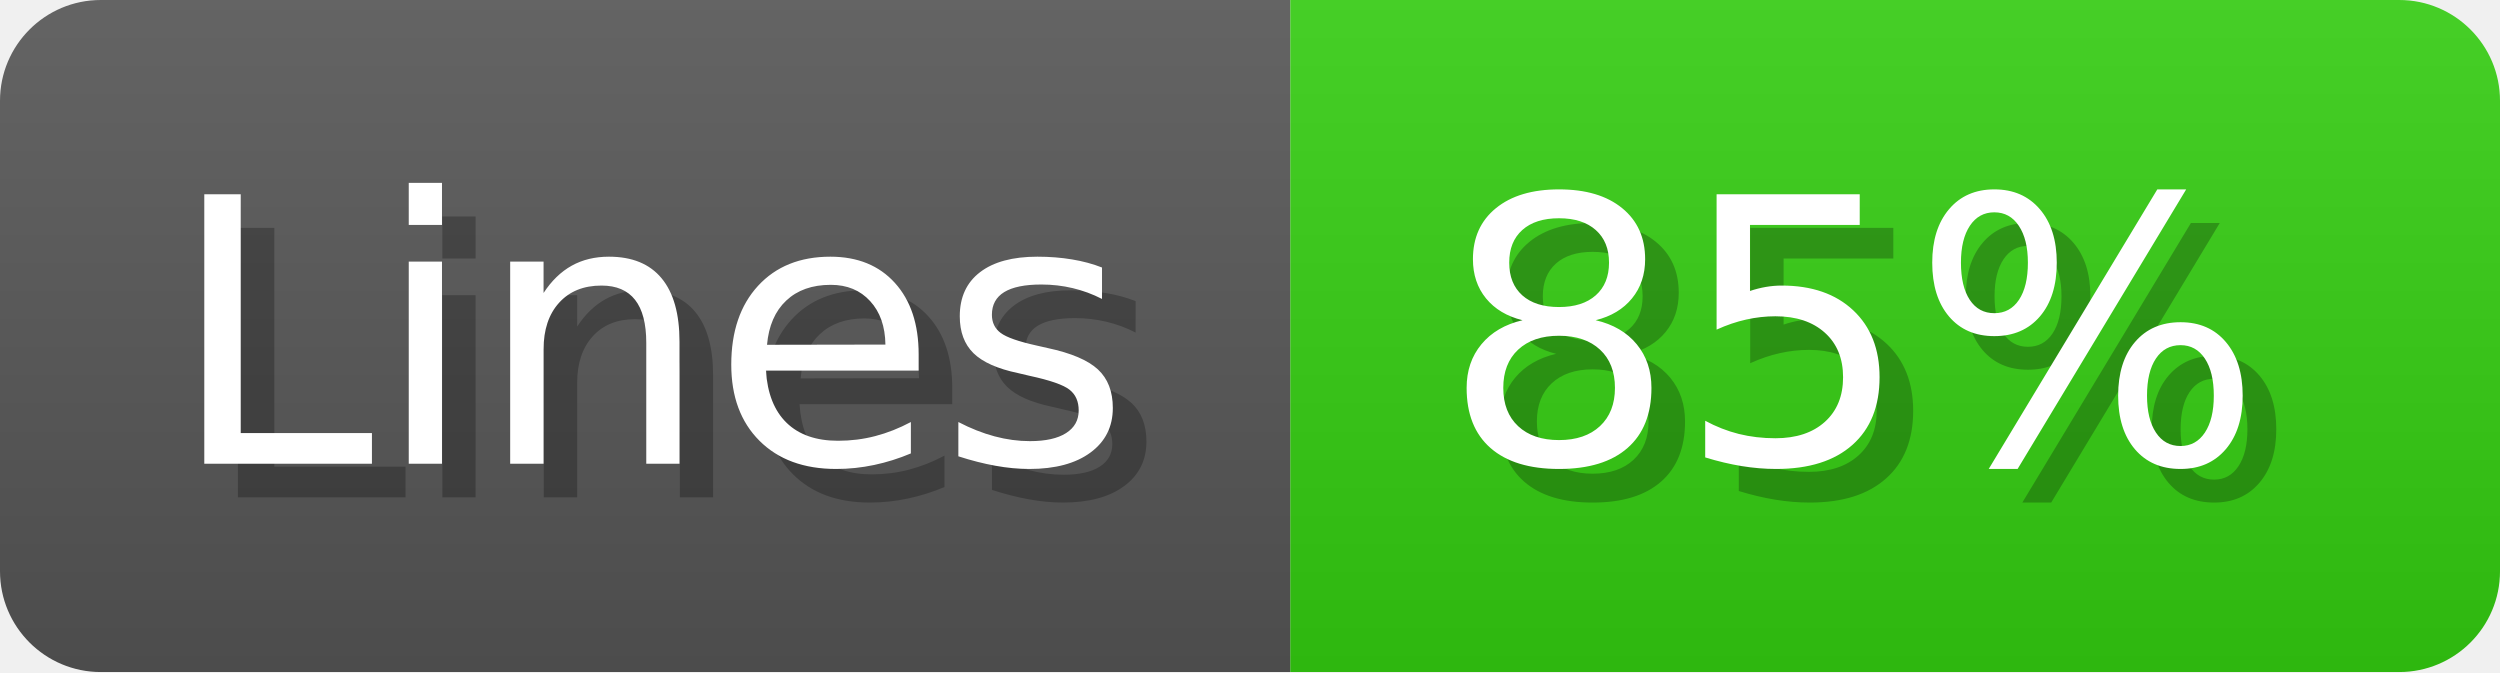
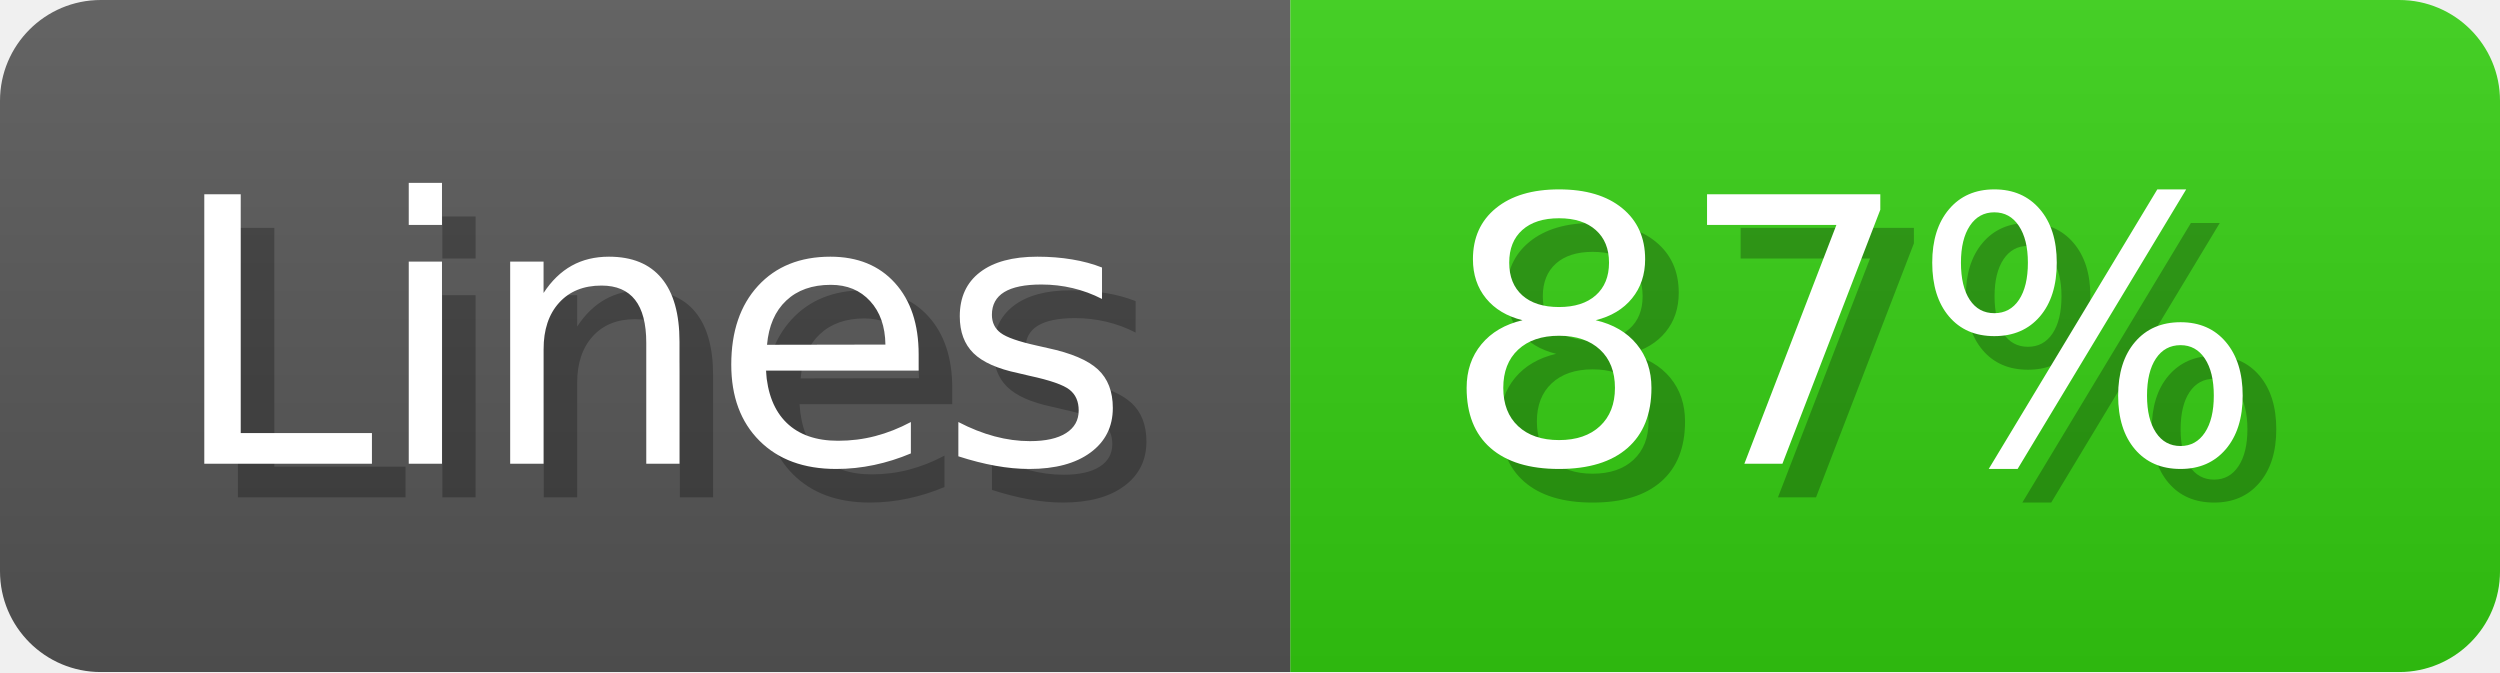
- <svg xmlns="http://www.w3.org/2000/svg" width="74.4" height="20" viewBox="0 0 744 200" role="img" aria-label="Lines: 85%">
+ <svg xmlns="http://www.w3.org/2000/svg" width="74.4" height="20" viewBox="0 0 744 200" role="img" aria-label="Lines: 87%">
  <linearGradient id="a" x2="0" y2="100%">
    <stop offset="0" stop-opacity=".1" stop-color="#EEE" />
    <stop offset="1" stop-opacity=".1" />
  </linearGradient>
  <mask id="m">
    <rect width="744" height="200" rx="30" fill="#FFF" />
  </mask>
  <g mask="url(#m)">
    <rect width="384" height="200" fill="#555" />
    <rect width="360" height="200" fill="#3C1" x="384" />
    <rect width="744" height="200" fill="url(#a)" />
  </g>
  <g aria-hidden="true" fill="#fff" text-anchor="start" font-family="Verdana,DejaVu Sans,sans-serif" font-size="110">
    <text x="60" y="148" textLength="284" fill="#000" opacity="0.25">Lines</text>
    <text x="50" y="138" textLength="284">Lines</text>
-     <text x="439" y="148" textLength="260" fill="#000" opacity="0.25">85%</text>
-     <text x="429" y="138" textLength="260">85%</text>
+     <text x="439" y="148" textLength="260" fill="#000" opacity="0.25">87%</text>
+     <text x="429" y="138" textLength="260">87%</text>
  </g>
</svg>
